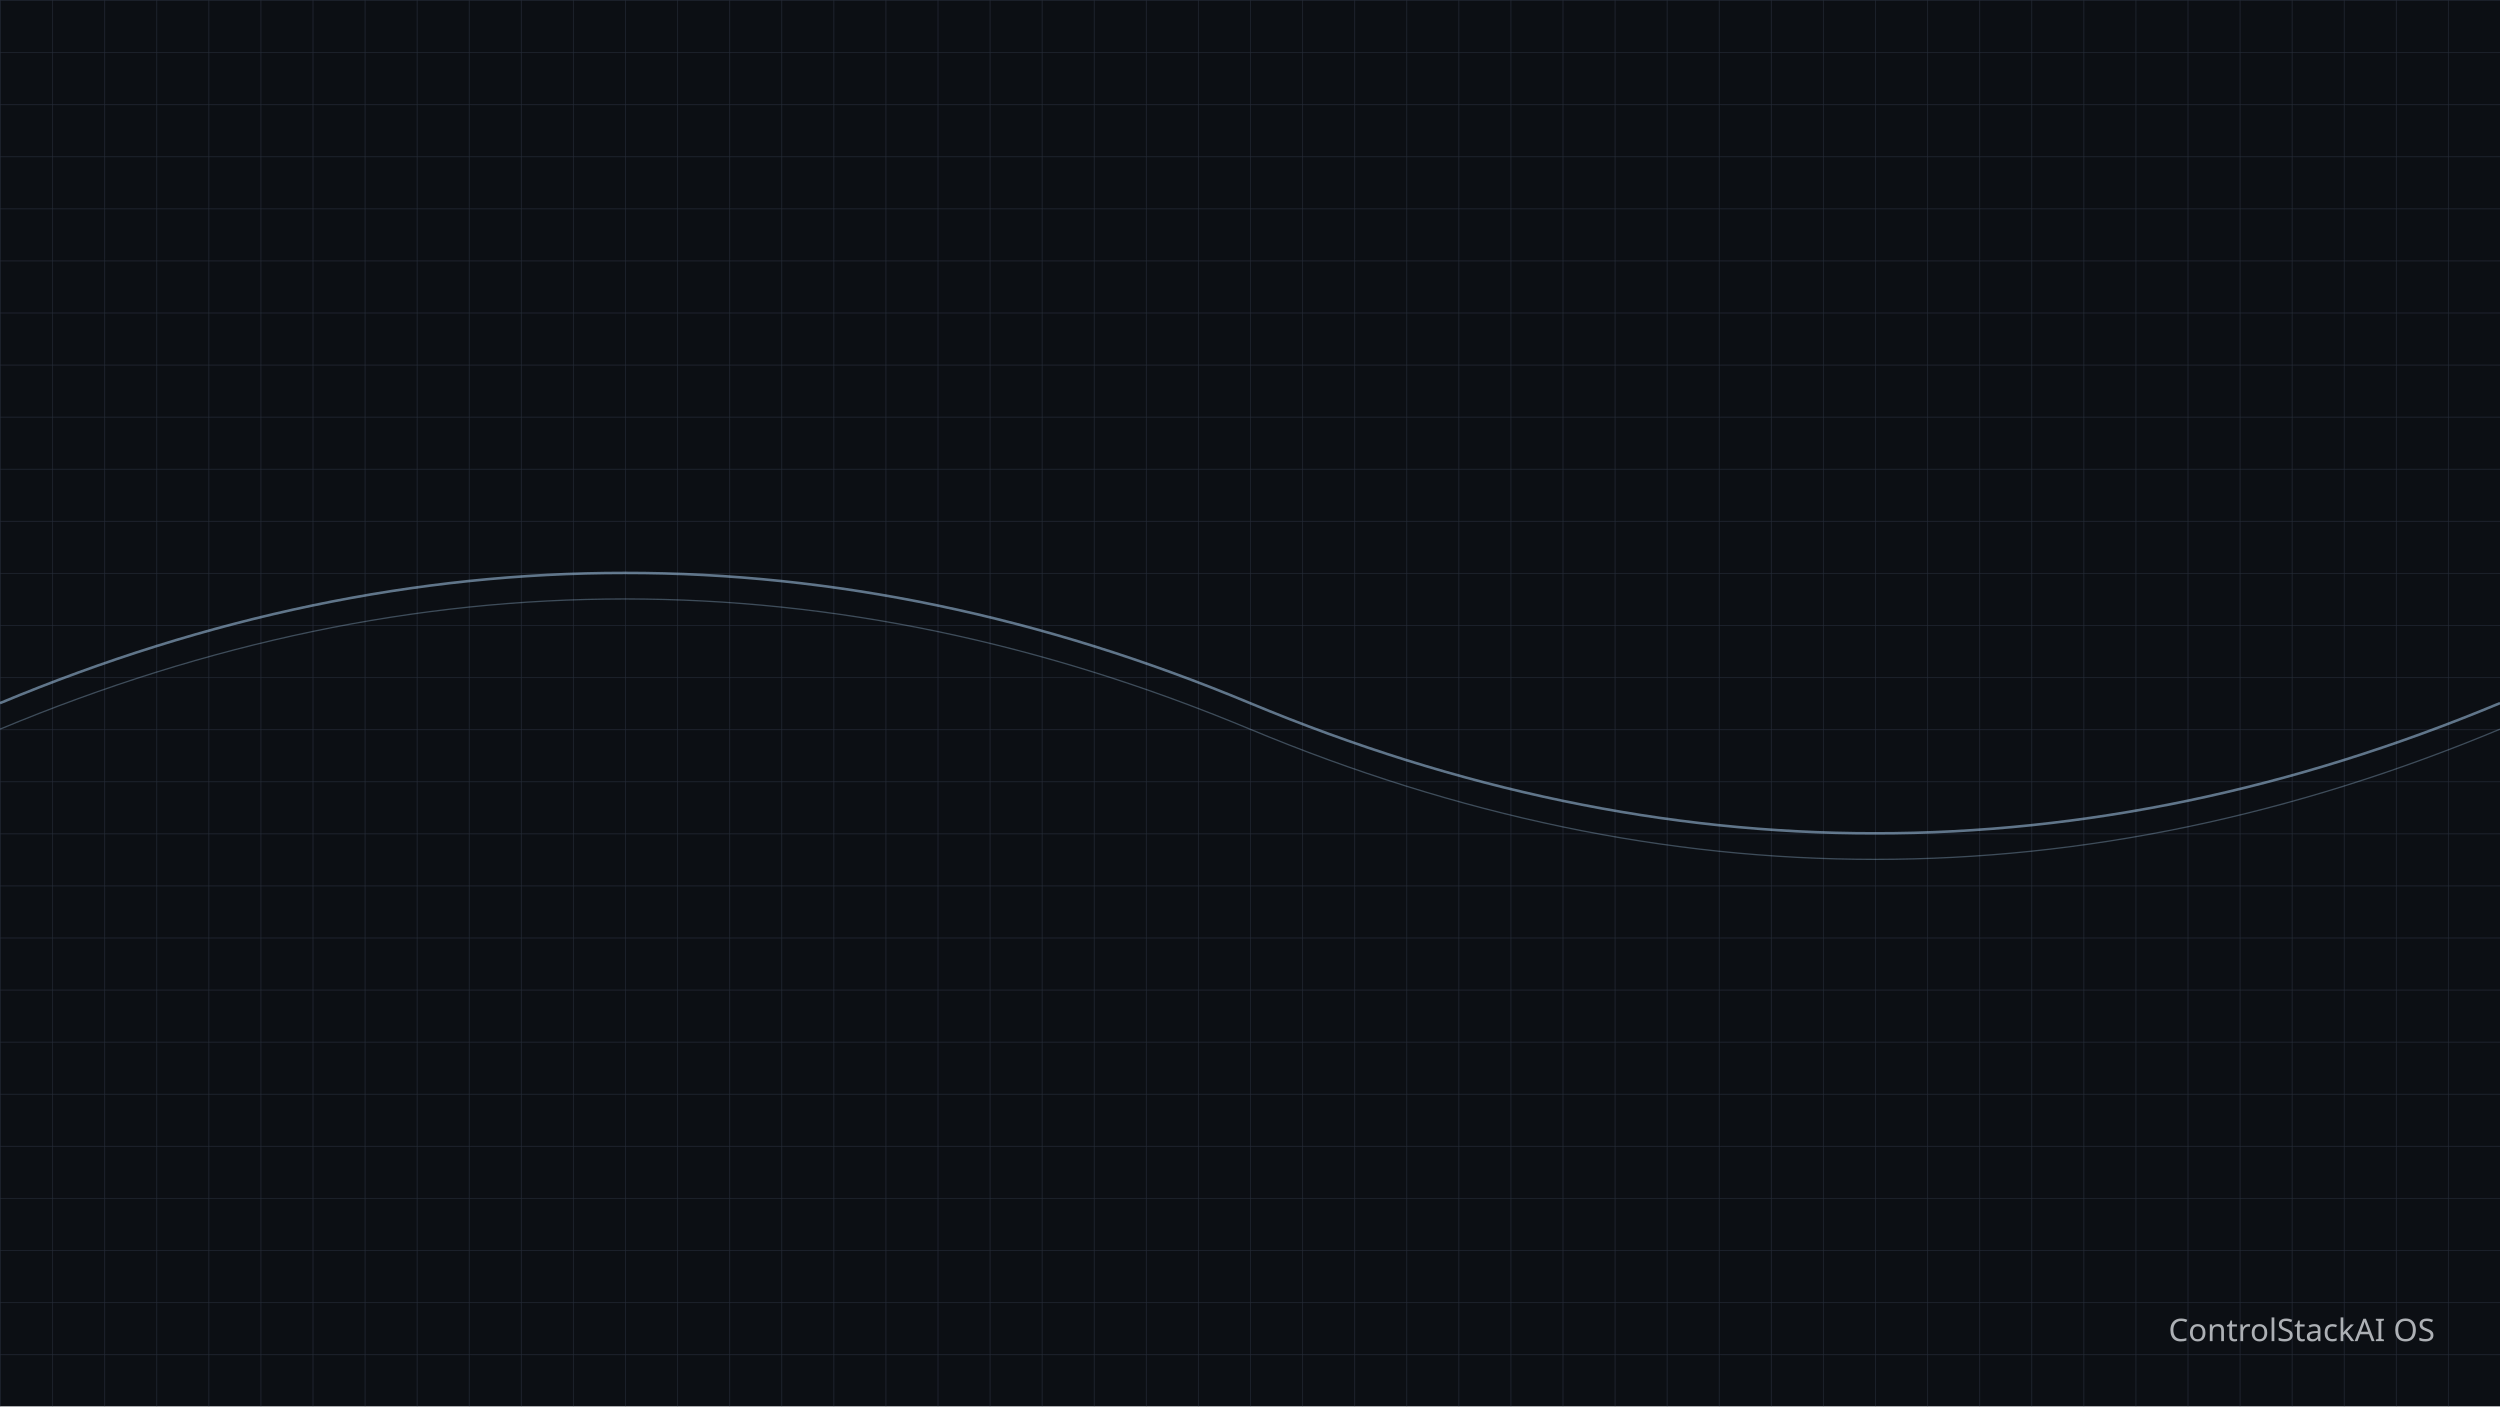
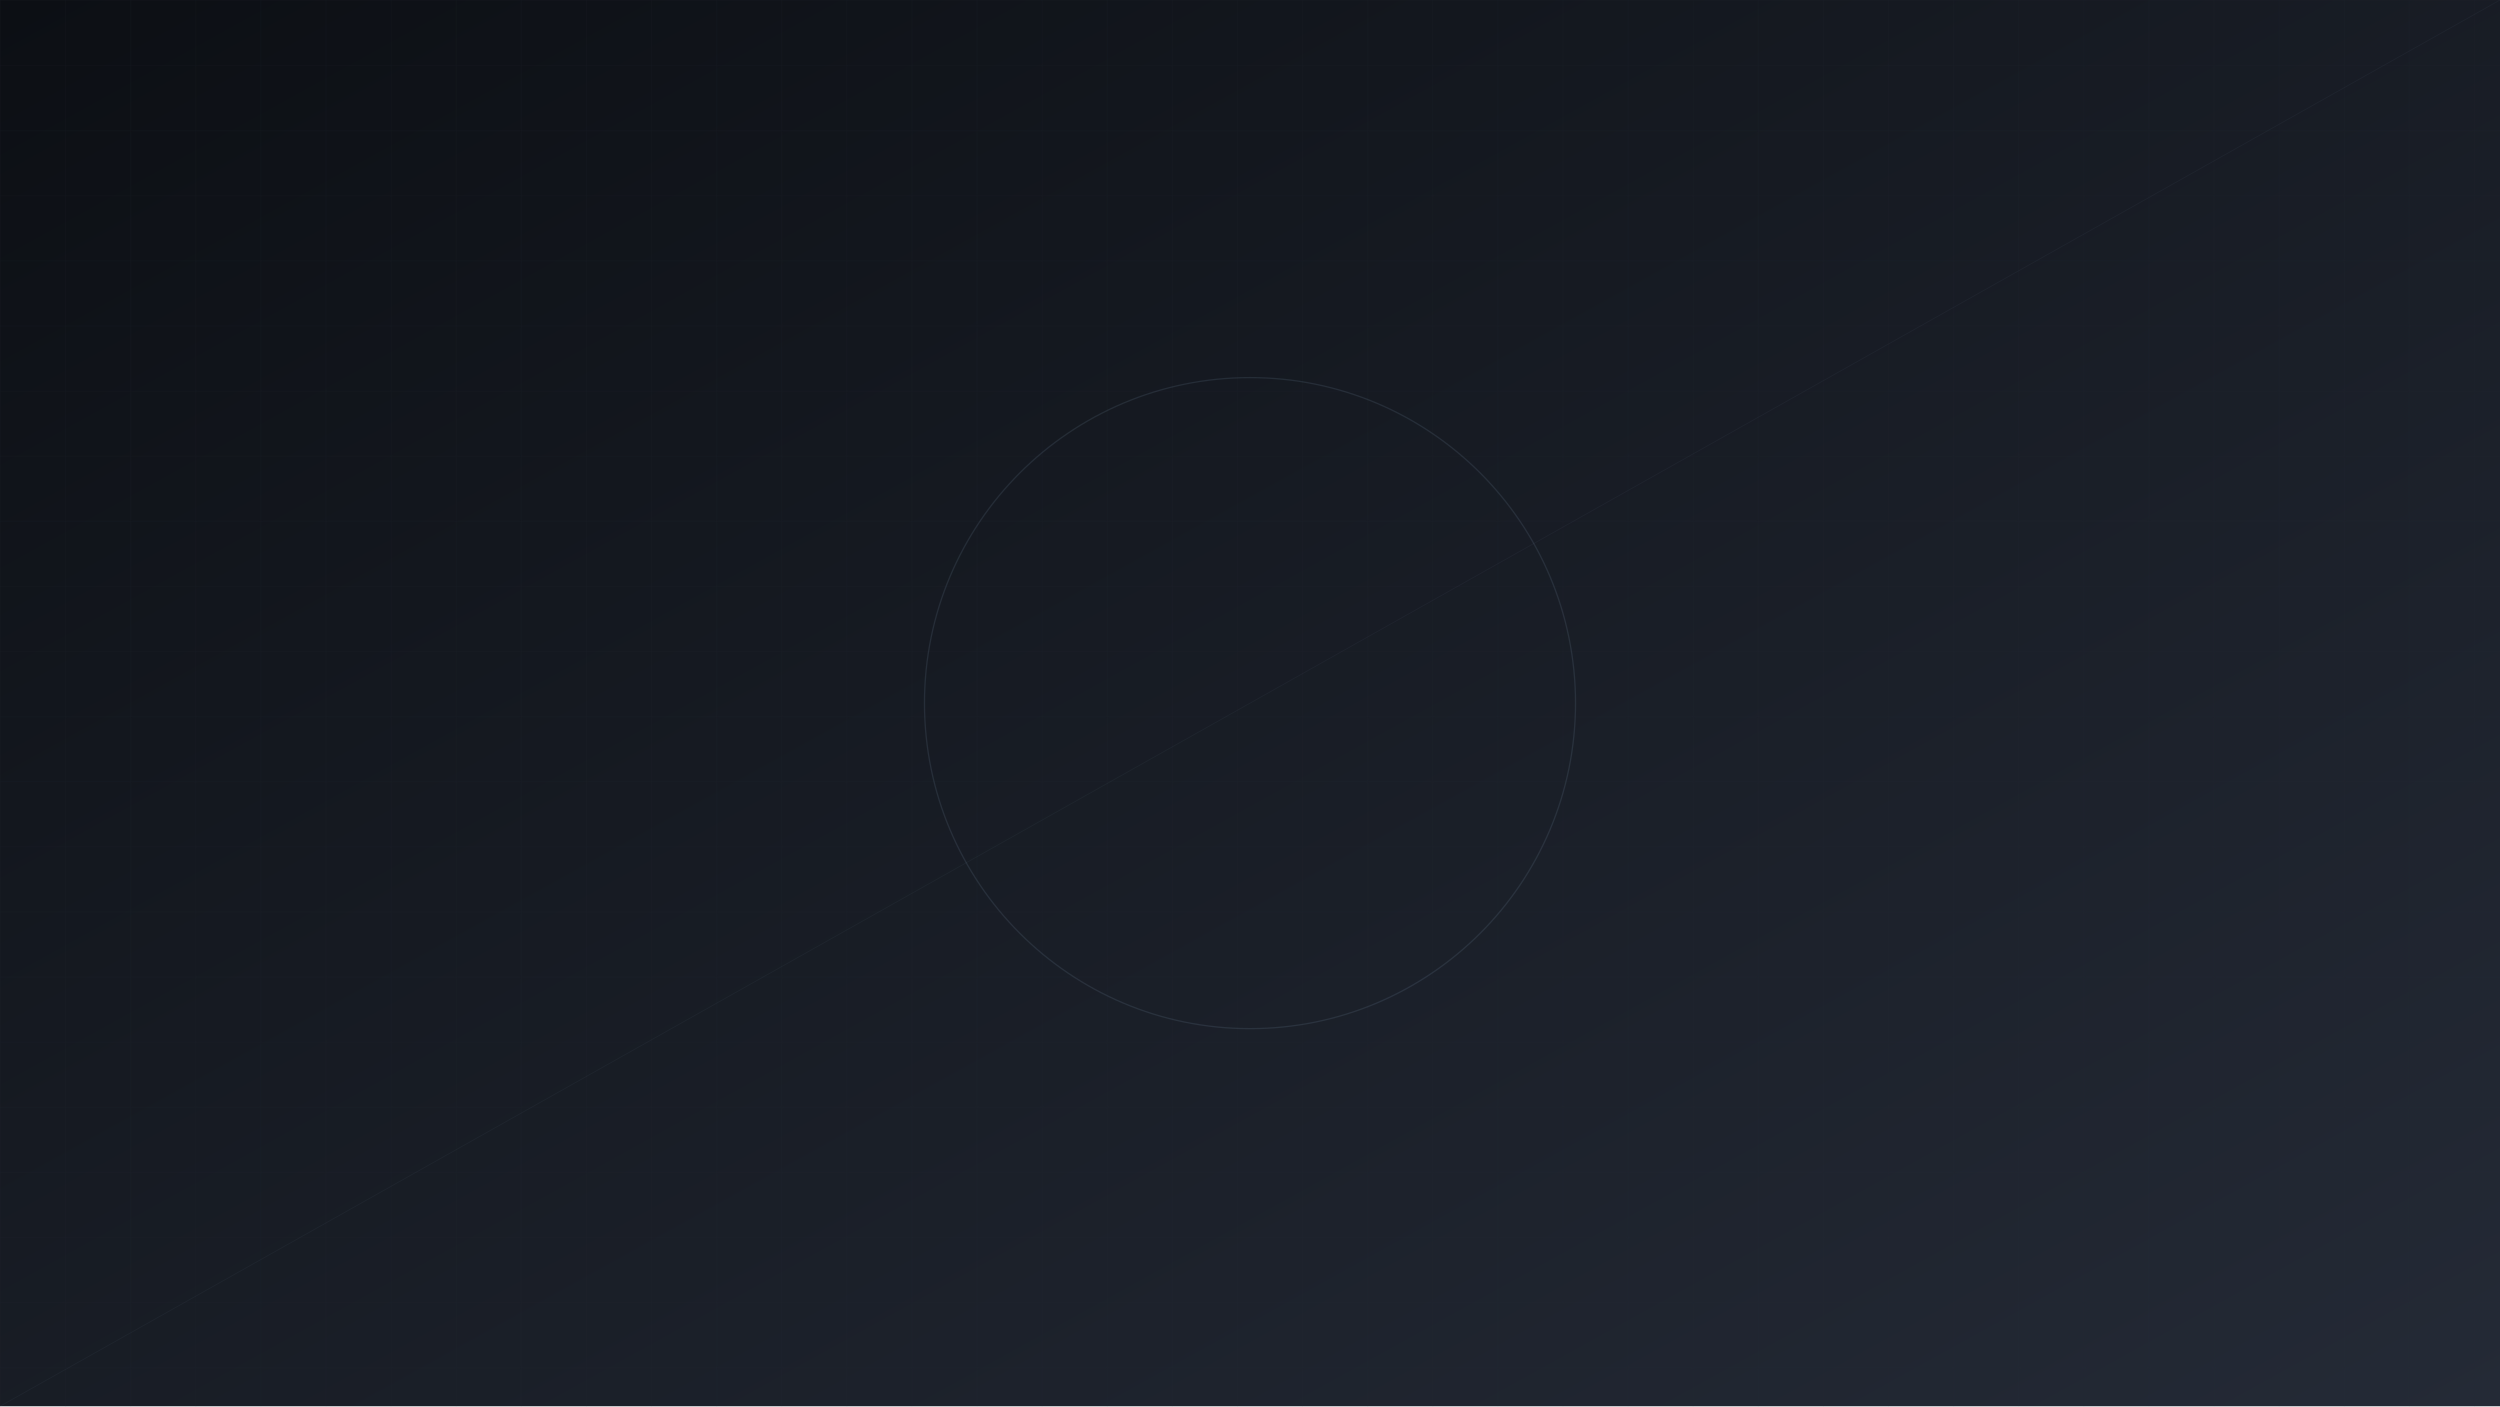
- <svg xmlns="http://www.w3.org/2000/svg" width="1920" height="1080">
-   <rect width="100%" height="100%" fill="#0C0F14" />
+ <svg xmlns="http://www.w3.org/2000/svg" width="3840" height="2160">
  <defs>
-     <pattern id="grid" width="40" height="40" patternUnits="userSpaceOnUse">
-       <path d="M 40 0 L 0 0 0 40" fill="none" stroke="#242A36" stroke-width="1" />
+     <linearGradient id="grad1" x1="0%" y1="0%" x2="100%" y2="100%">
+       <stop offset="0%" style="stop-color:#0C0F14;stop-opacity:1" />
+       <stop offset="100%" style="stop-color:#242A36;stop-opacity:1" />
+     </linearGradient>
+     <pattern id="grid" width="100" height="100" patternUnits="userSpaceOnUse">
+       <path d="M 100 0 L 0 0 0 100" fill="none" stroke="#242A36" stroke-width="1" />
    </pattern>
  </defs>
-   <rect width="100%" height="100%" fill="url(#grid)" />
-   <path d="M 0 540.0 Q 480.0 340.0, 960.0 540.0 T 1920 540.0" fill="none" stroke="#B4DCFF" stroke-width="2" opacity="0.5" />
-   <path d="M 0 560.0 Q 480.0 360.0, 960.0 560.0 T 1920 560.0" fill="none" stroke="#B4DCFF" stroke-width="1" opacity="0.3" />
-   <text x="1870" y="1030" font-family="sans-serif" font-size="24" fill="#f1f5f9" text-anchor="end" opacity="0.7">ControlStackAI OS</text>
+   <rect width="100%" height="100%" fill="url(#grad1)" />
+   <rect width="100%" height="100%" fill="url(#grid)" opacity="0.3" />
+   <circle cx="1920" cy="1080" r="500" fill="none" stroke="#B4DCFF" stroke-width="2" opacity="0.1" />
+   <path d="M 0 2160 L 3840 0" stroke="#B4DCFF" stroke-width="1" opacity="0.05" />
</svg>
